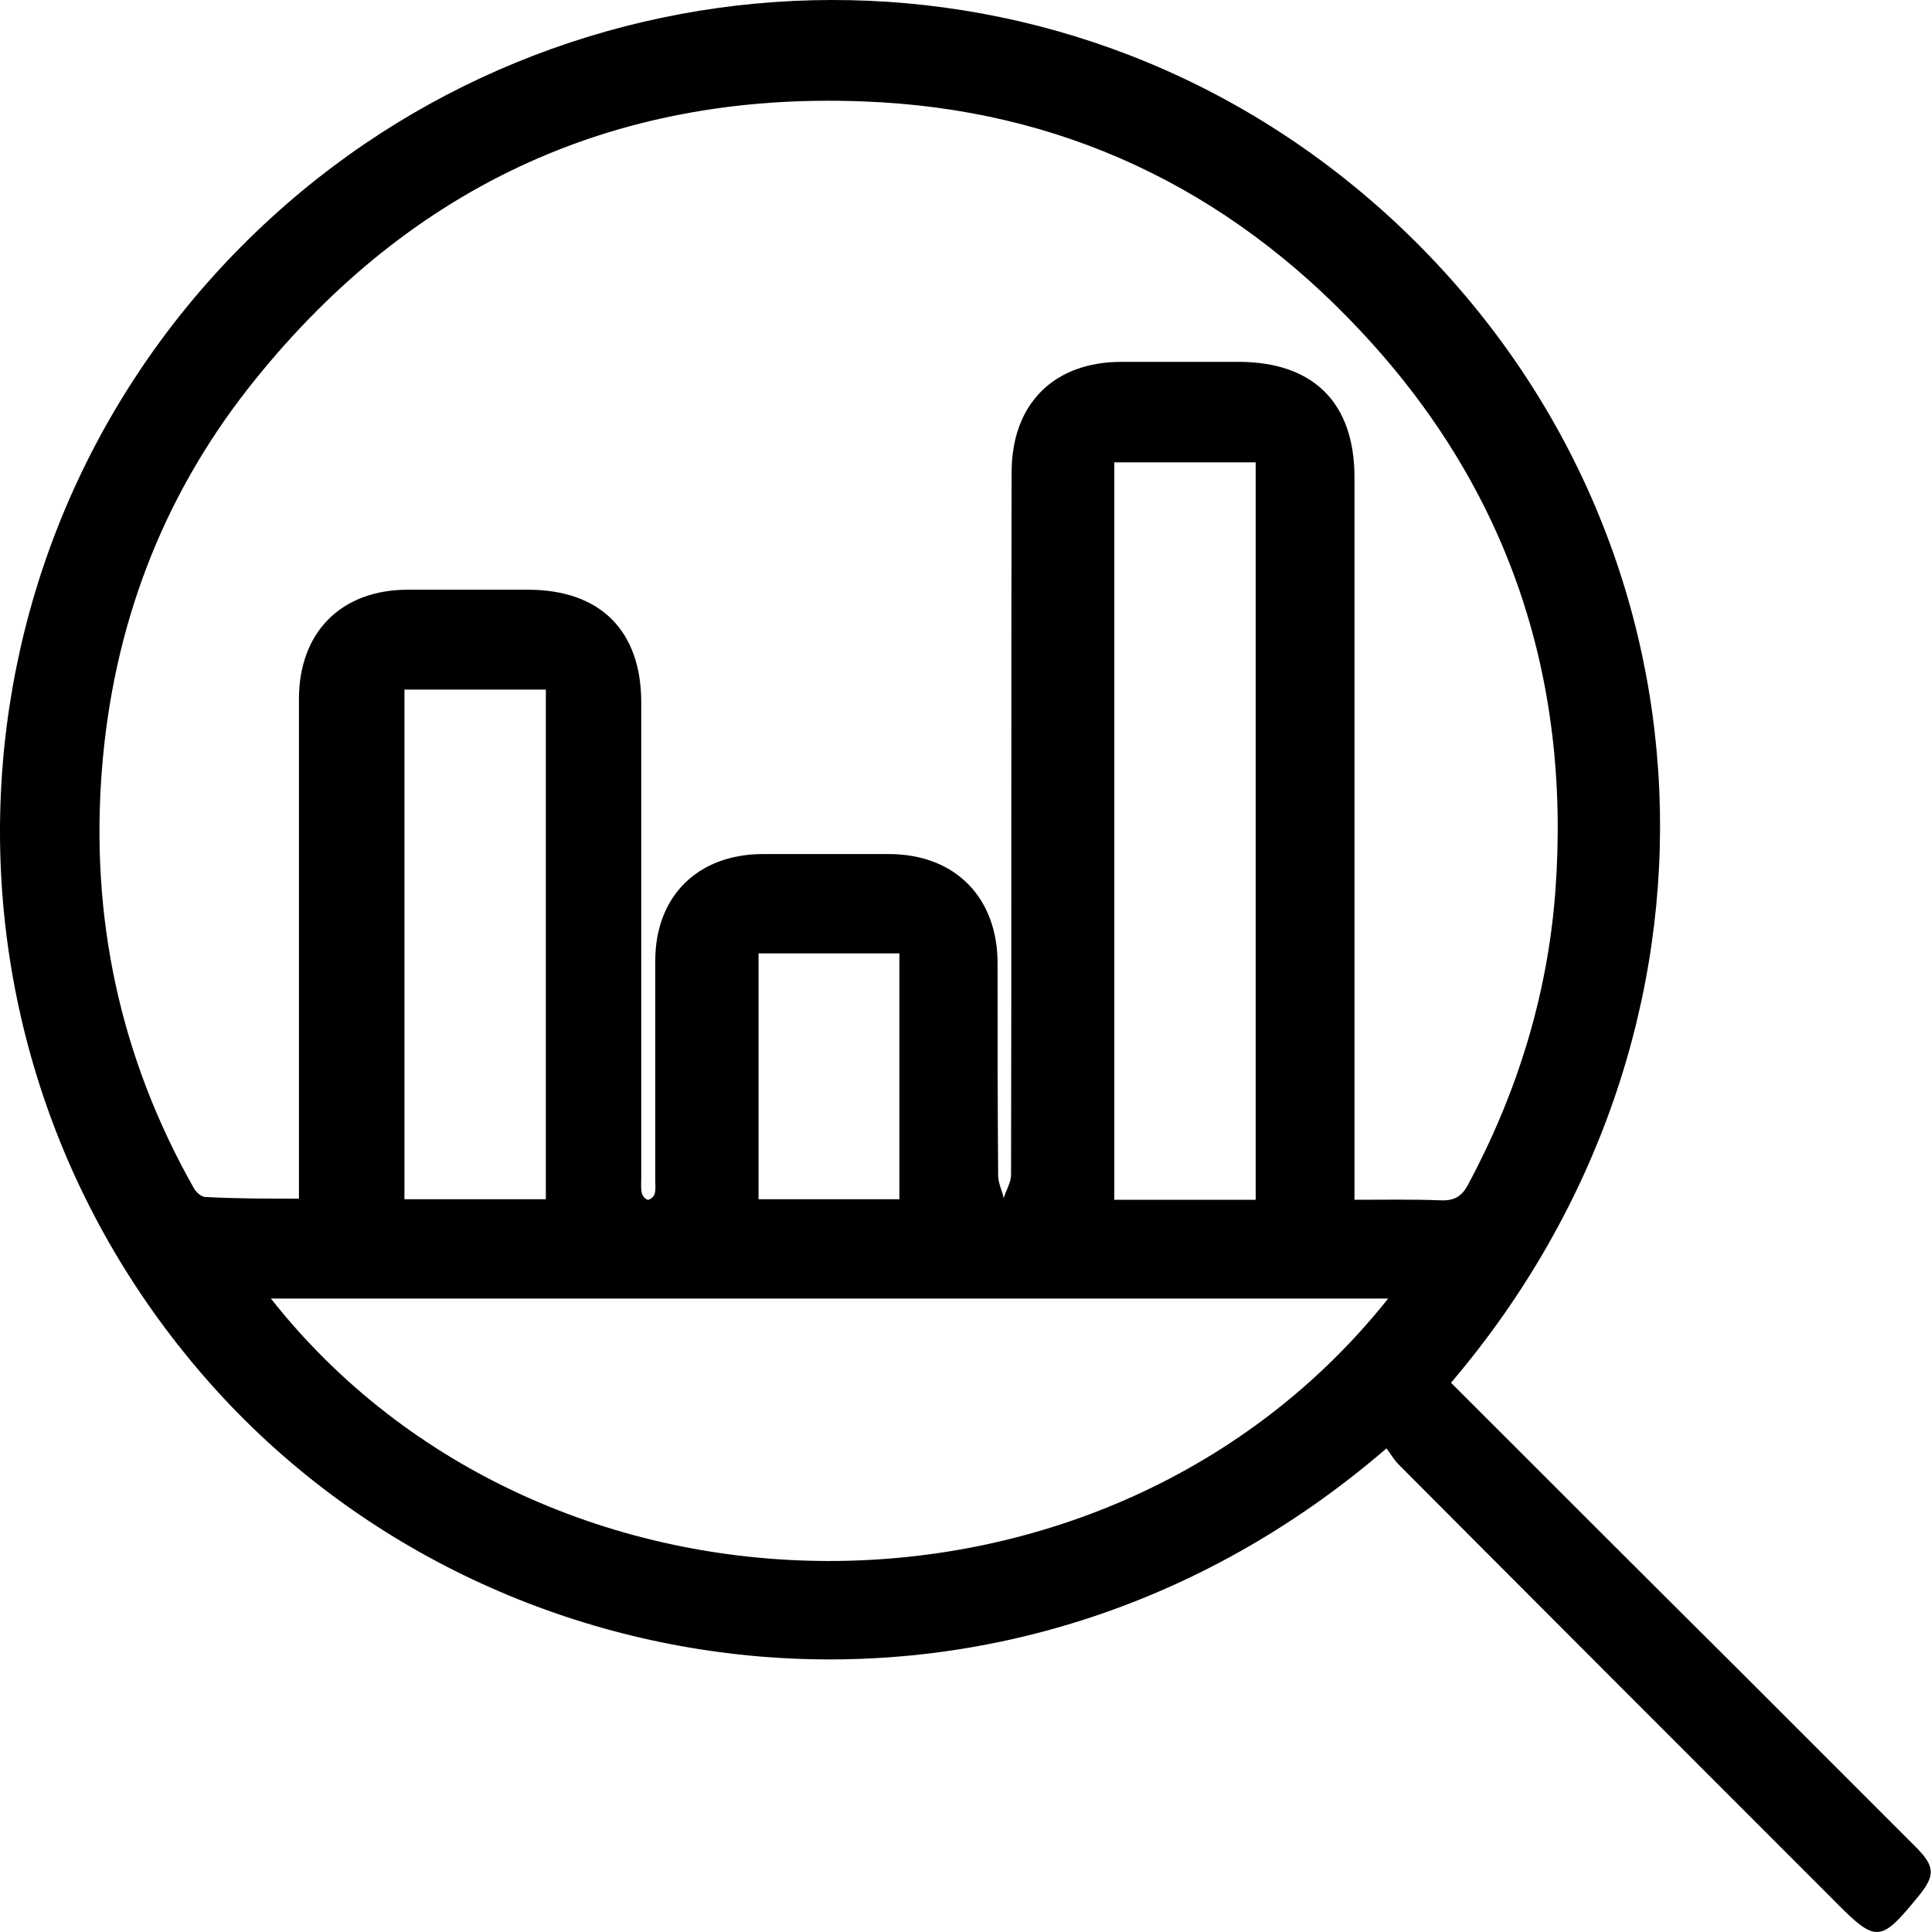
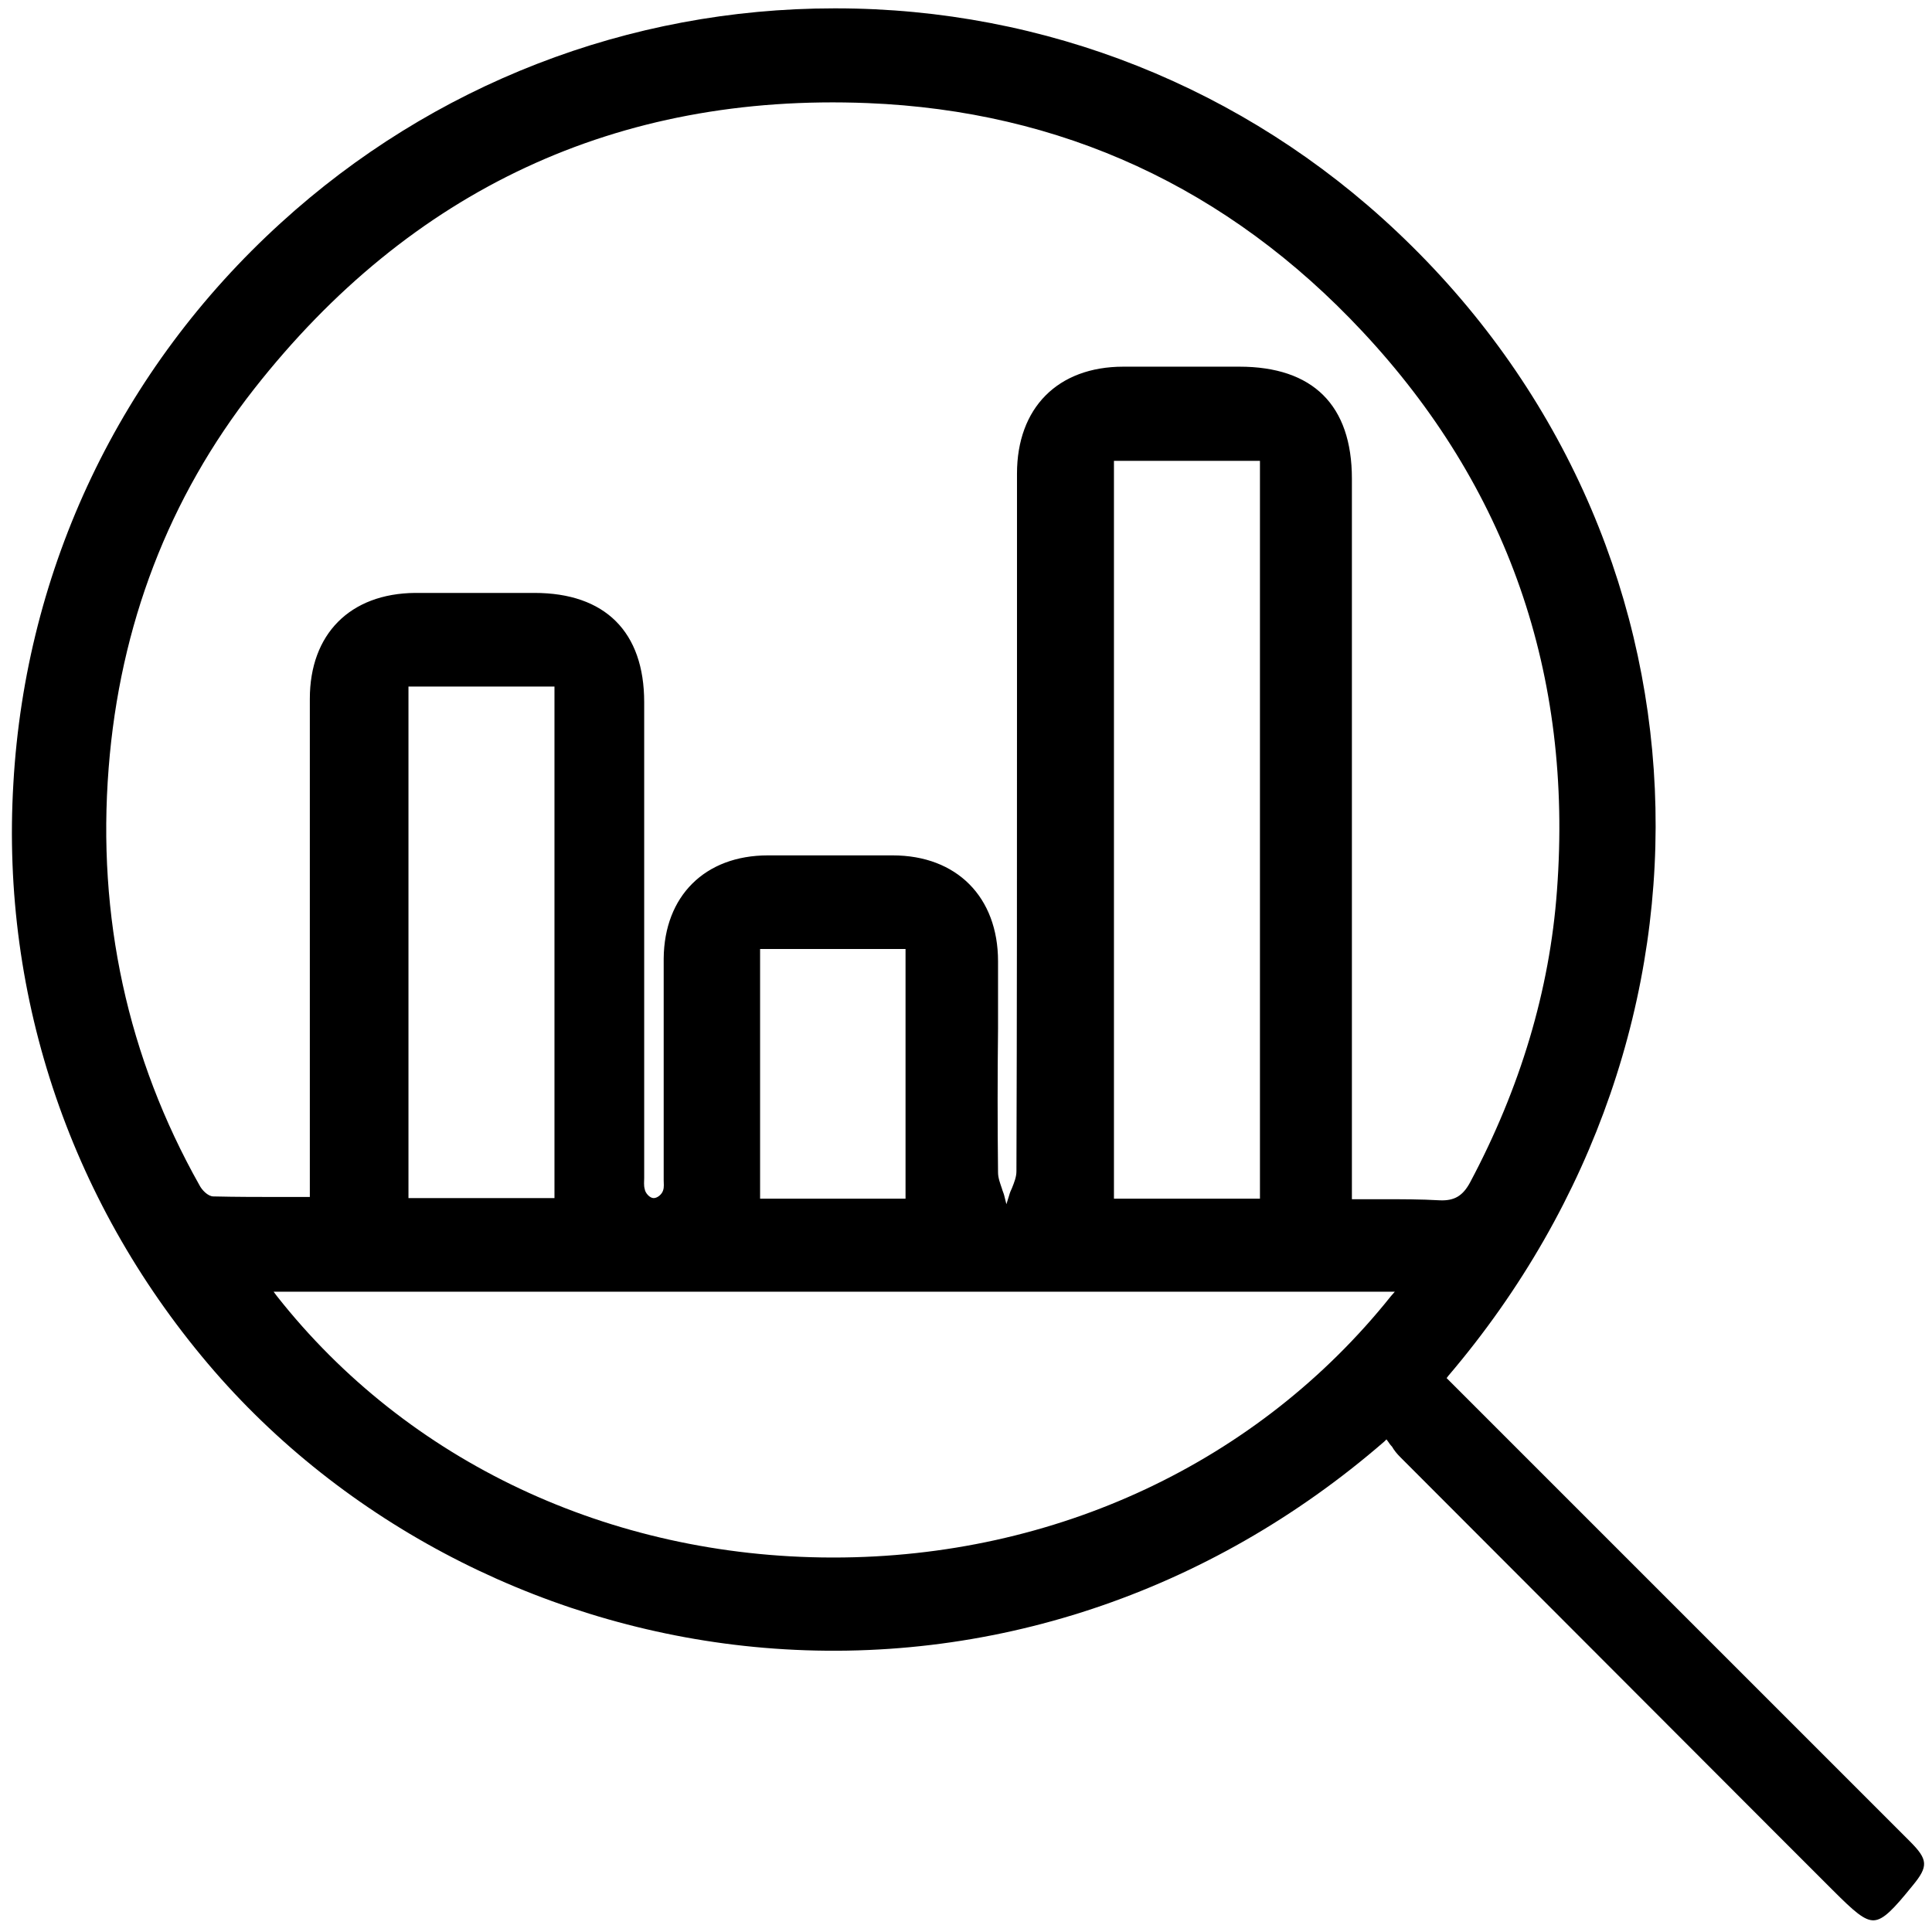
- <svg xmlns="http://www.w3.org/2000/svg" width="97.102mm" height="97.153mm" viewBox="0 0 344.062 344.243" id="svg3986" version="1.1">
-   <defs id="defs3988" />
-   <g id="layer1" transform="translate(452.0311,422.6162)">
-     <path d="m -193.46,-176.241 c 17.1,17.1 34.1,34.1 51.1,51 10.6,10.6 21.1,21.1 31.7,31.7 3.5,3.5 3.5,5.1 0.5,8.8 -6.8,8.3 -7.5,8.4 -15,0.8 -25.9,-25.9 -51.8,-51.8 -77.6,-77.7 -0.9,-0.9 -1.5,-2 -2.2,-2.9 -67.3,58 -160.4,45.1 -210.6,-12.7 -52.9,-60.8 -47.7,-152.3 12,-206.7 55.6,-50.7 143.1,-53 201,1.7 58.2,55.1 62,143.9 9.1,206 z m -205.3,-32.8 c 0,-1.9 0,-3.2 0,-4.6 0,-28.1 0,-56.2 0,-84.4 0,-11.9 7.5,-19.5 19.4,-19.5 7.1,0 14.3,0 21.4,0 12.9,0 20.2,7.3 20.2,20.1 0,28.2 0,56.5 0,84.7 0,0.9 -0.1,1.8 0.1,2.7 0.1,0.5 0.7,1.2 1.1,1.2 0.4,0 1.1,-0.6 1.2,-1.1 0.2,-0.7 0.1,-1.5 0.1,-2.3 0,-13.1 0,-26.1 0,-39.2 0,-11.5 7.6,-19 19.2,-19 7.5,0 15,0 22.4,0 11.8,0 19.4,7.7 19.4,19.5 0,12.6 0,25.2 0.1,37.8 0,1.3 0.7,2.7 1,4 0.4,-1.4 1.3,-2.8 1.3,-4.1 0.1,-41.7 0,-83.5 0.1,-125.2 0,-12.2 7.5,-19.7 19.6,-19.7 6.9,0 13.8,0 20.8,0 13.4,0 20.7,7.3 20.7,20.6 0,41.5 0,83 0,124.5 0,1.3 0,2.6 0,4.2 5.4,0 10.4,-0.1 15.4,0.1 2.5,0.1 3.8,-0.8 4.9,-2.9 8.7,-16.3 14.1,-33.6 15.5,-52.2 2.8,-38.3 -8.5,-71.9 -34.8,-99.9 -23.8,-25.4 -53.4,-39.5 -88.5,-40.8 -45.2,-1.8 -81.9,15.8 -109.7,51.2 -15.5,19.8 -24,42.6 -26,67.7 -2.1,26.5 3.2,51.4 16.3,74.6 0.4,0.8 1.4,1.7 2.1,1.7 5.4,0.3 10.9,0.3 16.7,0.3 z m 194.1,17.8 c -66.5,0 -132.7,0 -199.1,0 48.9,62 149.2,62.7 199.1,0 z m -23.6,-17.6 c 0,-44 0,-87.7 0,-131.4 -8.5,0 -16.8,0 -25.2,0 0,43.9 0,87.6 0,131.4 8.6,0 16.8,0 25.2,0 z m -151.7,-90.9 c 0,30.4 0,60.6 0,90.8 8.5,0 16.9,0 25.2,0 0,-30.4 0,-60.5 0,-90.8 -8.5,0 -16.7,0 -25.2,0 z m 88.2,90.8 c 0,-14.8 0,-29.3 0,-43.8 -8.5,0 -16.8,0 -25.1,0 0,14.8 0,29.3 0,43.8 8.5,0 16.7,0 25.1,0 z" id="path3762" />
-   </g>
+ <svg xmlns="http://www.w3.org/2000/svg" version="1.1" id="Calque_1" x="0px" y="0px" viewBox="0 0 346.7 346.7" style="enable-background:new 0 0 346.7 346.7;" xml:space="preserve">
+   <path d="M342.7,330.4c-10.6-10.6-21.1-21.1-31.7-31.7l-51.4-51.4l0.3-0.4c52.9-62.1,49-150.4-9.2-205.3  C223.3,15.7,187.5,1.5,150,1.5c-0.1,0-0.2,0-0.3,0C112.8,1.5,77.6,15.2,50.4,40c-28.8,26.2-45.8,61.9-48,100.6  C0.1,179.3,13,216.7,38.5,246.1c24.6,28.3,60.6,46.4,98.6,49.6c40.2,3.4,79.8-9.7,111.3-37l0.4-0.4l0.3,0.4c0.2,0.3,0.4,0.6,0.7,0.9  c0.4,0.7,0.9,1.3,1.5,1.9c22.1,22.1,44.2,44.3,66.3,66.4l11.3,11.3c3.8,3.8,5.7,5.5,7.4,5.4c1.7-0.1,3.5-2,6.9-6.2  C346.1,334.9,346,333.7,342.7,330.4z M249.6,232.6c-23.8,29.8-60.2,46.9-100,46.9c-0.1,0-0.2,0-0.4,0c-39.8-0.1-76.1-17.2-99.5-46.9  l-0.6-0.8h201.2L249.6,232.6z M73.3,215v-91.8h26.2V215H73.3z M136.4,215.1v-44.8h26.1v44.8H136.4z M199.9,215.1V82.7h26.2v132.4  H199.9z M247.8,215.2c-1.5,0-3.1,0-4.7,0h-0.5l0-42.1c0-29.1,0-58.1,0-87.2c0-13.2-7-20.1-20.2-20.1l-5.1,0c-5.2,0-10.5,0-15.7,0  c-11.8,0-19.1,7.4-19.1,19.2c0,13.5,0,27.1,0,40.6c0,28.2,0,56.4-0.1,84.6c0,1-0.4,2-0.8,3c-0.2,0.4-0.4,0.9-0.5,1.3l-0.5,1.6  l-0.4-1.6c-0.1-0.4-0.3-0.8-0.4-1.2c-0.3-0.9-0.7-1.9-0.7-2.9c-0.1-8.6-0.1-17.3,0-25.8c0-4,0-8,0-12.1c0-11.5-7.4-19-18.9-19  c-8,0-15.4,0-22.4,0c-11.3,0-18.6,7.3-18.7,18.5c0,8.8,0,17.7,0,26.5c0,4.2,0,8.4,0,12.7c0,0.2,0,0.4,0,0.6c0,0.6,0.1,1.2-0.1,1.8  c-0.2,0.7-1,1.4-1.7,1.4c-0.7,0-1.5-0.9-1.6-1.6c-0.2-0.7-0.1-1.4-0.1-2c0-0.2,0-0.5,0-0.7v-29.2c0-18.5,0-37,0-55.5  c0-12.6-7-19.6-19.7-19.6l-3,0c-6,0-12.3,0-18.4,0c-11.7,0.1-18.9,7.4-18.9,19c0,19.8,0,39.7,0,59.5l0,29.9h-0.5c-1.4,0-2.8,0-4.2,0  c-4.3,0-8.4,0-12.6-0.1c-1,0-2.1-1.2-2.5-2c-12.9-22.9-18.4-48.2-16.3-74.9c2-25.6,10.8-48.5,26.1-68C73.7,34,110.8,16.7,155.7,18.5  c34.7,1.4,64.6,15.1,88.8,41c26,27.8,37.8,61.5,34.9,100.3c-1.3,17.9-6.6,35.5-15.6,52.4c-1.3,2.4-2.8,3.3-5.4,3.2  C255,215.2,251.5,215.2,247.8,215.2z" />
</svg>
